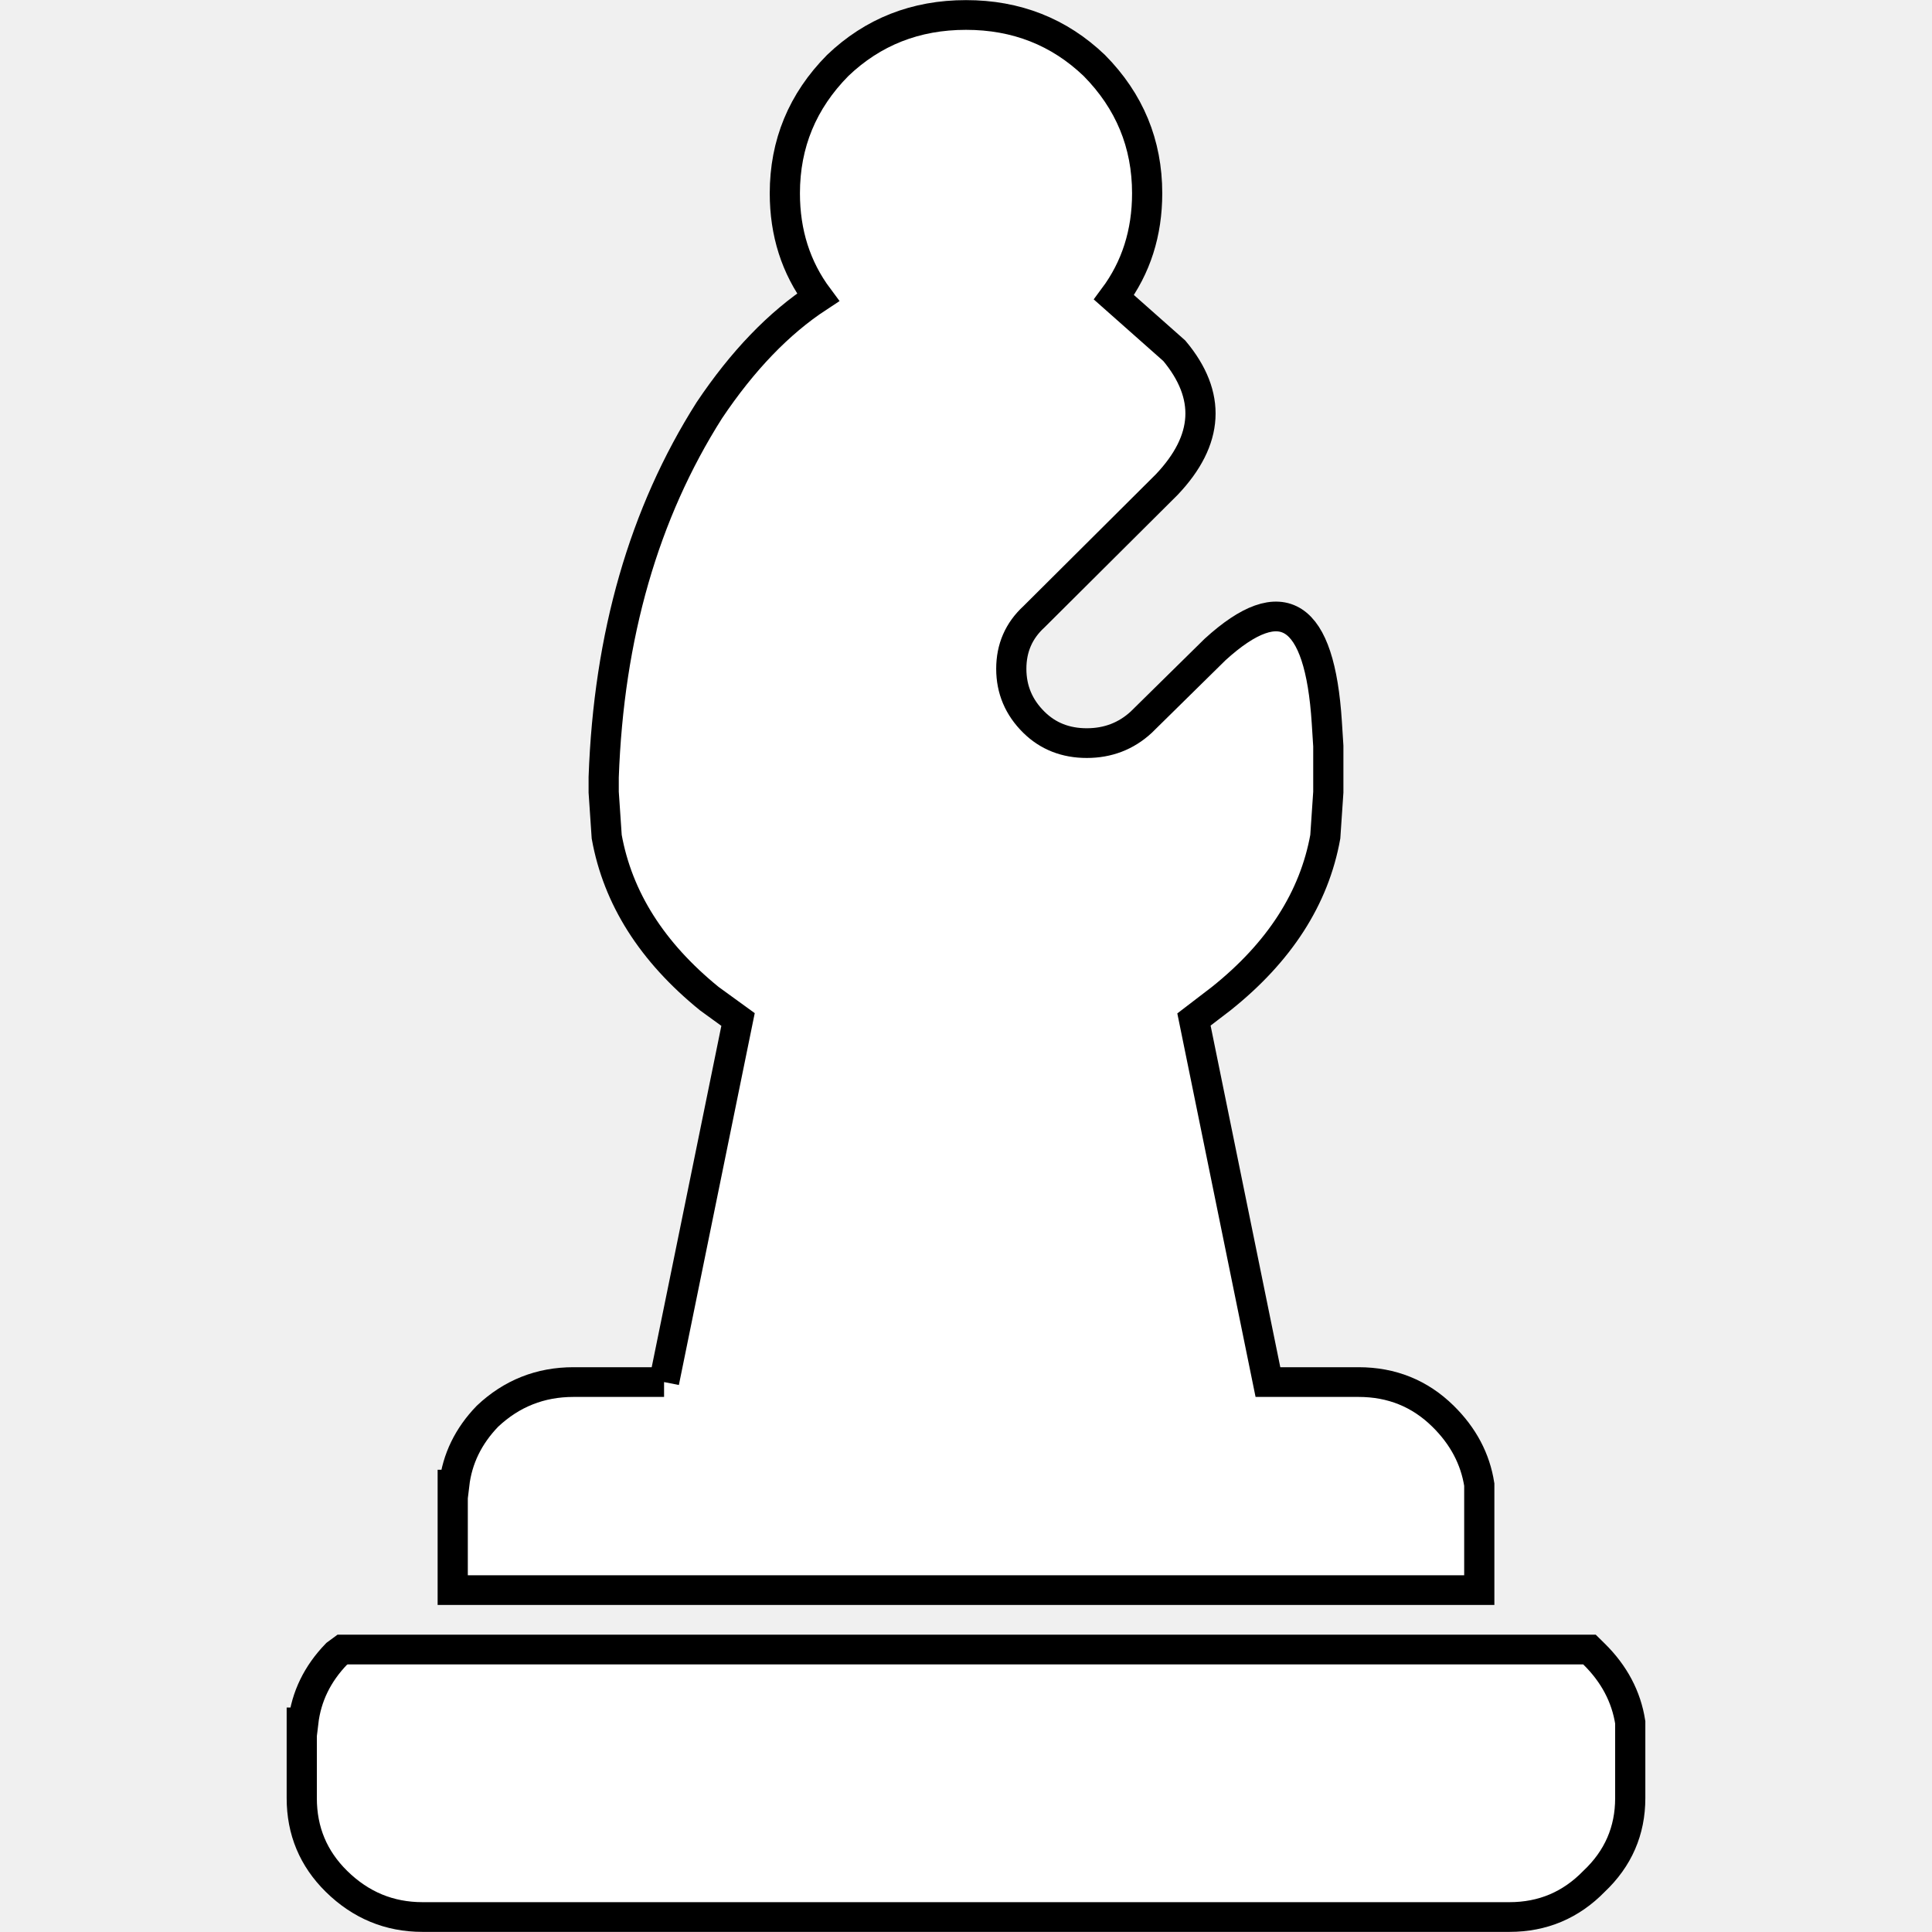
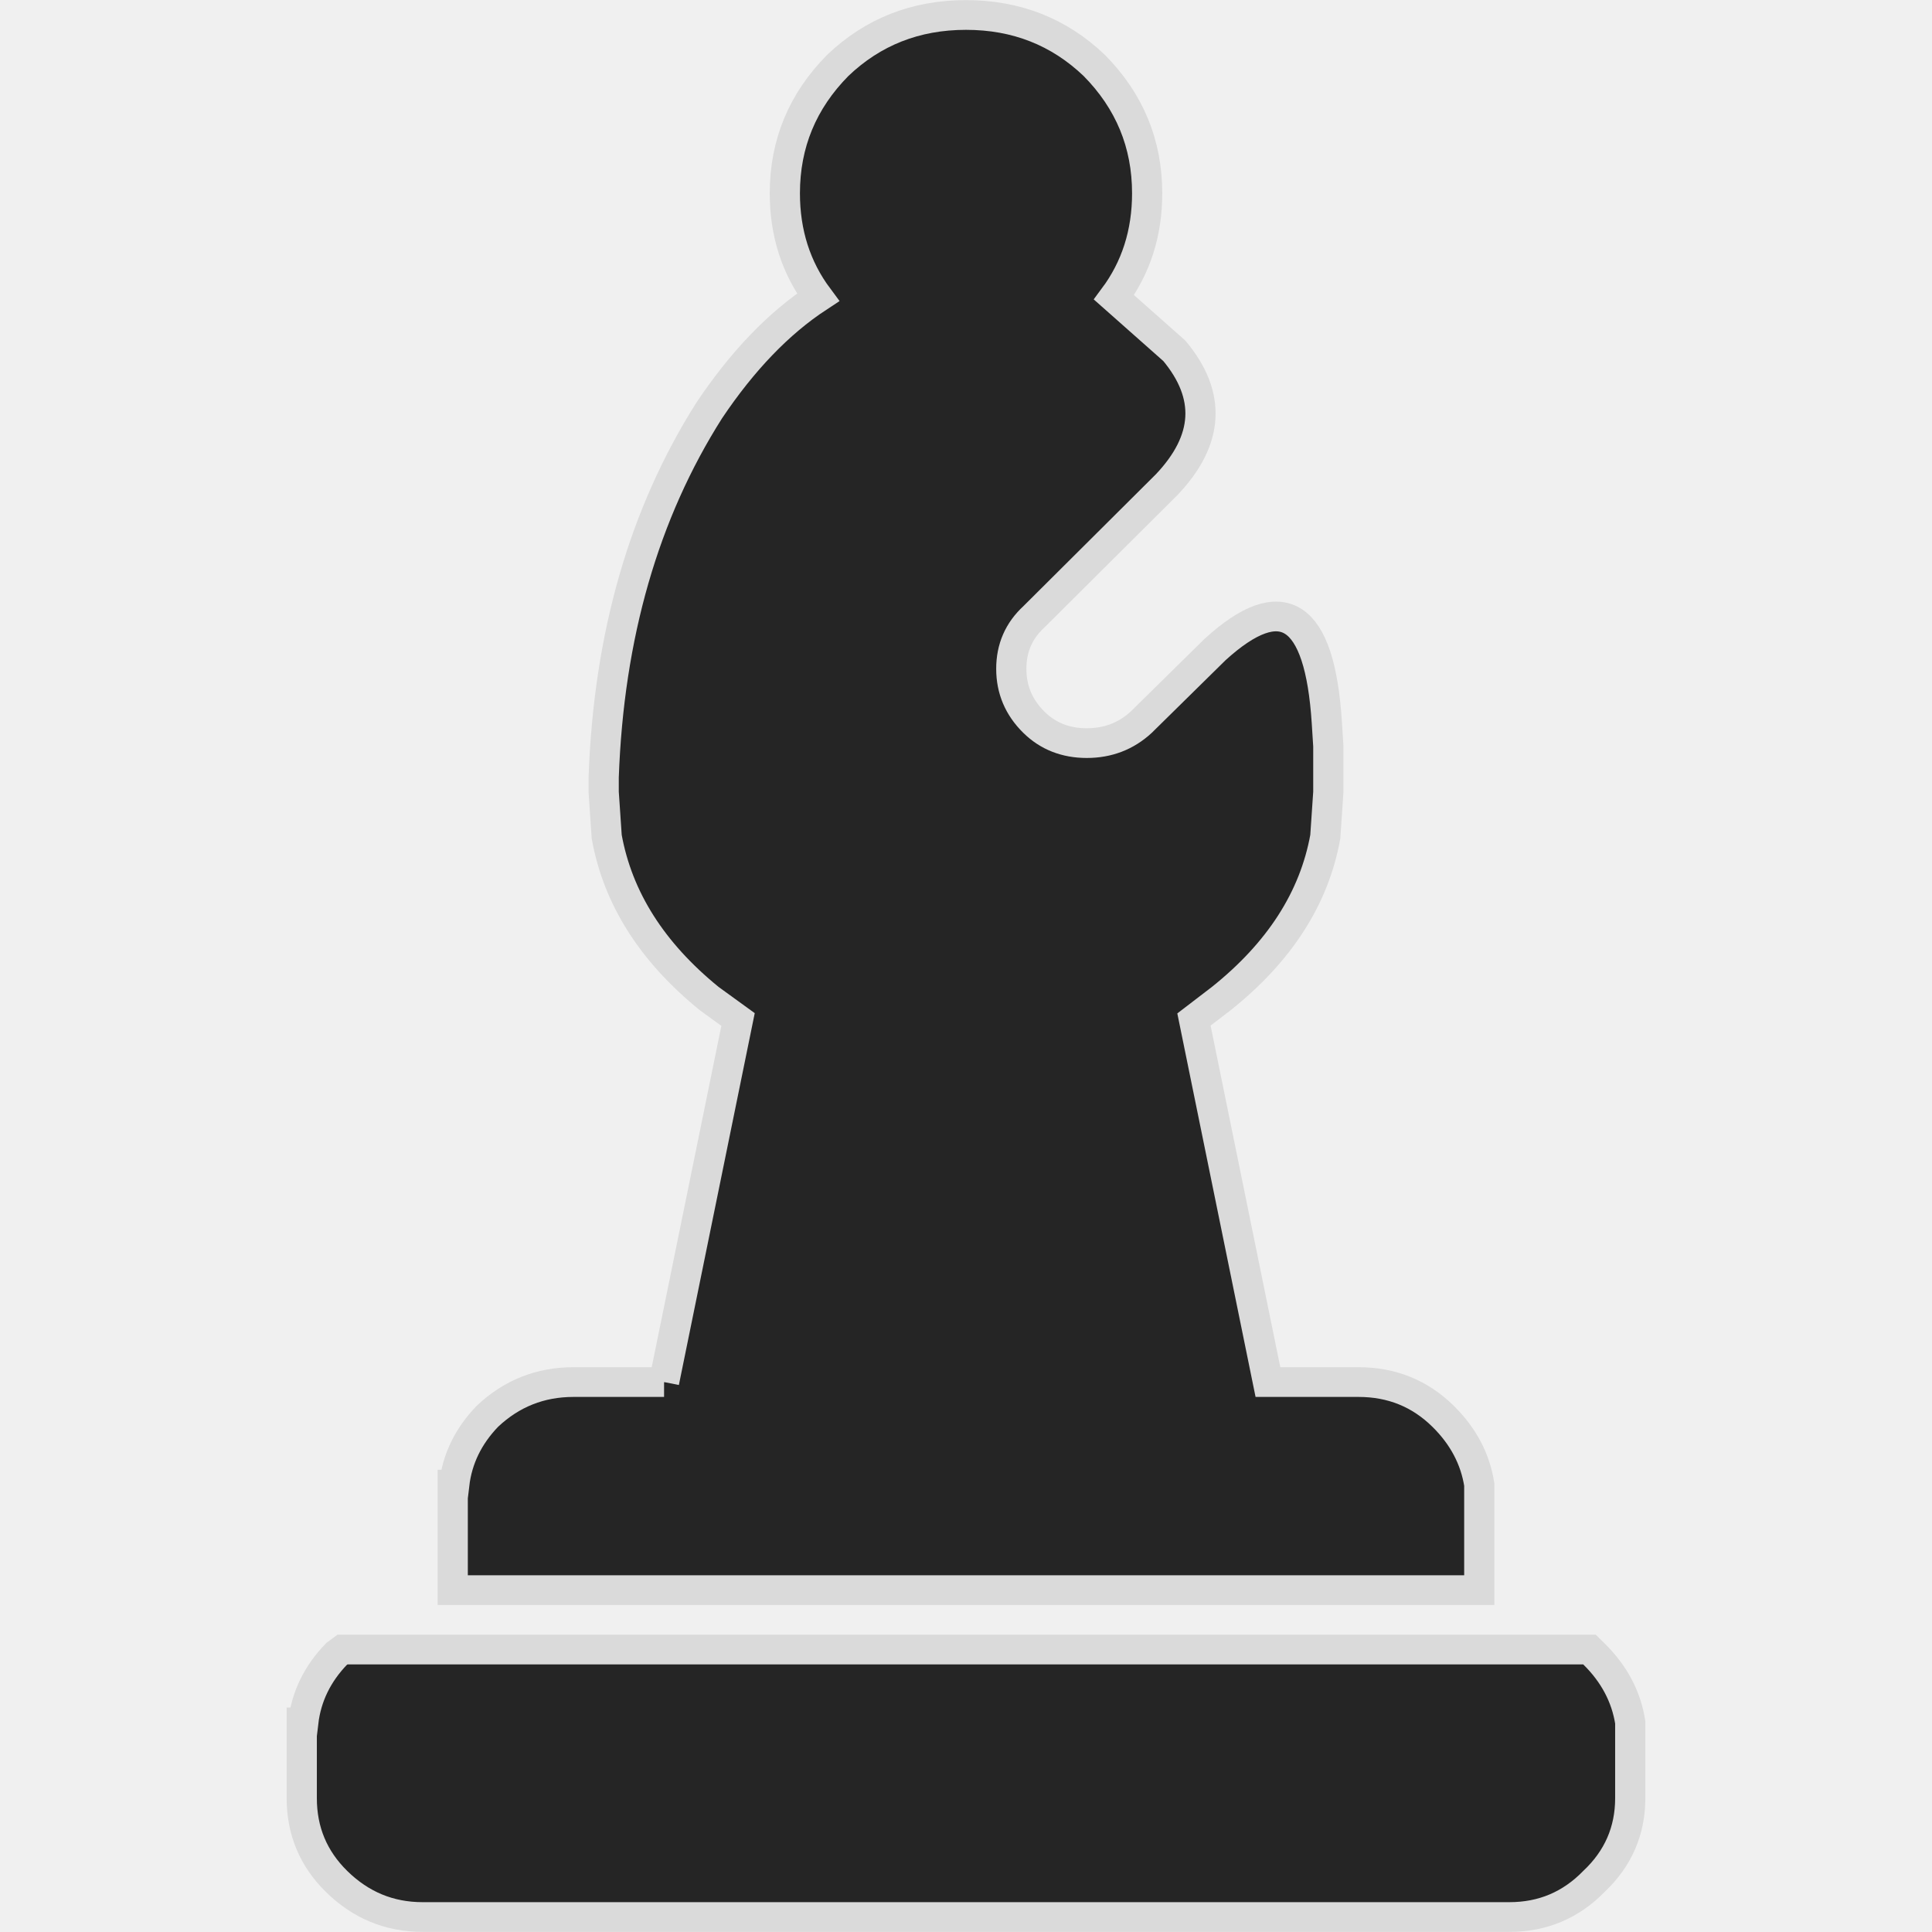
<svg xmlns="http://www.w3.org/2000/svg" version="1.1" id="svg8" width="204.545" height="204.545">
  <defs id="defs2" />
-   <g id="g6" transform="matrix(3.196575,0,0,3.146462,102.2725,102.2725)" style="fill:#ffffff;fill-opacity:1;stroke:#000000;stroke-opacity:1">
-     <path stroke="none" fill="#ffffff" d="M -10,14 -7.55,1.8 -8.5,1.1 q -2.85,-2.35 -3.4,-5.45 l -0.1,-1.5 v -0.5 q 0.25,-7.15 3.5,-12.35 1.65,-2.5 3.6,-3.8 Q -6,-24 -6,-26 -6,-28.5 -4.25,-30.3 -2.5,-32 0,-32 q 2.5,0 4.25,1.7 1.75,1.8 1.75,4.3 0,2 -1.1,3.5 l 2,1.8 q 1.85,2.25 -0.25,4.5 l -4.4,4.45 q -0.75,0.7 -0.75,1.75 0,1.05 0.75,1.8 0.7,0.7 1.75,0.7 1.05,0 1.8,-0.7 l 2.45,-2.45 q 3.35,-3.1 3.7,2.45 L 12,-7.4 v 1.55 l -0.1,1.5 Q 11.35,-1.25 8.45,1.1 L 7.55,1.8 10,14 h 3 q 1.65,0 2.8,1.15 1,1 1.2,2.3 V 21 h -34 v -3.55 h 0.05 q 0.15,-1.3 1.1,-2.3 Q -14.65,14 -13,14 h 3 m 28,18 h -36 q -1.65,0 -2.85,-1.2 Q -22,29.65 -22,28 v -2.55 h 0.05 q 0.15,-1.3 1.1,-2.3 l 0.2,-0.15 h 41.3 l 0.15,0.15 q 1,1 1.2,2.3 V 28 q 0,1.65 -1.2,2.8 Q 19.65,32 18,32" id="path4" style="fill:#ffffff;fill-opacity:1;stroke:#000000;stroke-opacity:1" />
+   <g id="g6" transform="matrix(3.196575,0,0,3.146462,102.2725,102.2725)" style="fill:#252525;fill-opacity:1;stroke:#dadada;stroke-opacity:1">
+     <path stroke="none" fill="#252525" d="M -10,14 -7.55,1.8 -8.5,1.1 q -2.85,-2.35 -3.4,-5.45 l -0.1,-1.5 v -0.5 q 0.25,-7.15 3.5,-12.35 1.65,-2.5 3.6,-3.8 Q -6,-24 -6,-26 -6,-28.5 -4.25,-30.3 -2.5,-32 0,-32 q 2.5,0 4.25,1.7 1.75,1.8 1.75,4.3 0,2 -1.1,3.5 l 2,1.8 q 1.85,2.25 -0.25,4.5 l -4.4,4.45 q -0.75,0.7 -0.75,1.75 0,1.05 0.75,1.8 0.7,0.7 1.75,0.7 1.05,0 1.8,-0.7 l 2.45,-2.45 q 3.35,-3.1 3.7,2.45 L 12,-7.4 v 1.55 l -0.1,1.5 Q 11.35,-1.25 8.45,1.1 L 7.55,1.8 10,14 h 3 q 1.65,0 2.8,1.15 1,1 1.2,2.3 V 21 h -34 v -3.55 h 0.05 q 0.15,-1.3 1.1,-2.3 Q -14.65,14 -13,14 h 3 m 28,18 h -36 q -1.65,0 -2.85,-1.2 Q -22,29.65 -22,28 v -2.55 h 0.05 q 0.15,-1.3 1.1,-2.3 l 0.2,-0.15 h 41.3 l 0.15,0.15 q 1,1 1.2,2.3 V 28 q 0,1.65 -1.2,2.8 Q 19.65,32 18,32" id="path4" style="fill:#252525;fill-opacity:1;stroke:#dadada;stroke-opacity:1" />
  </g>
</svg>
